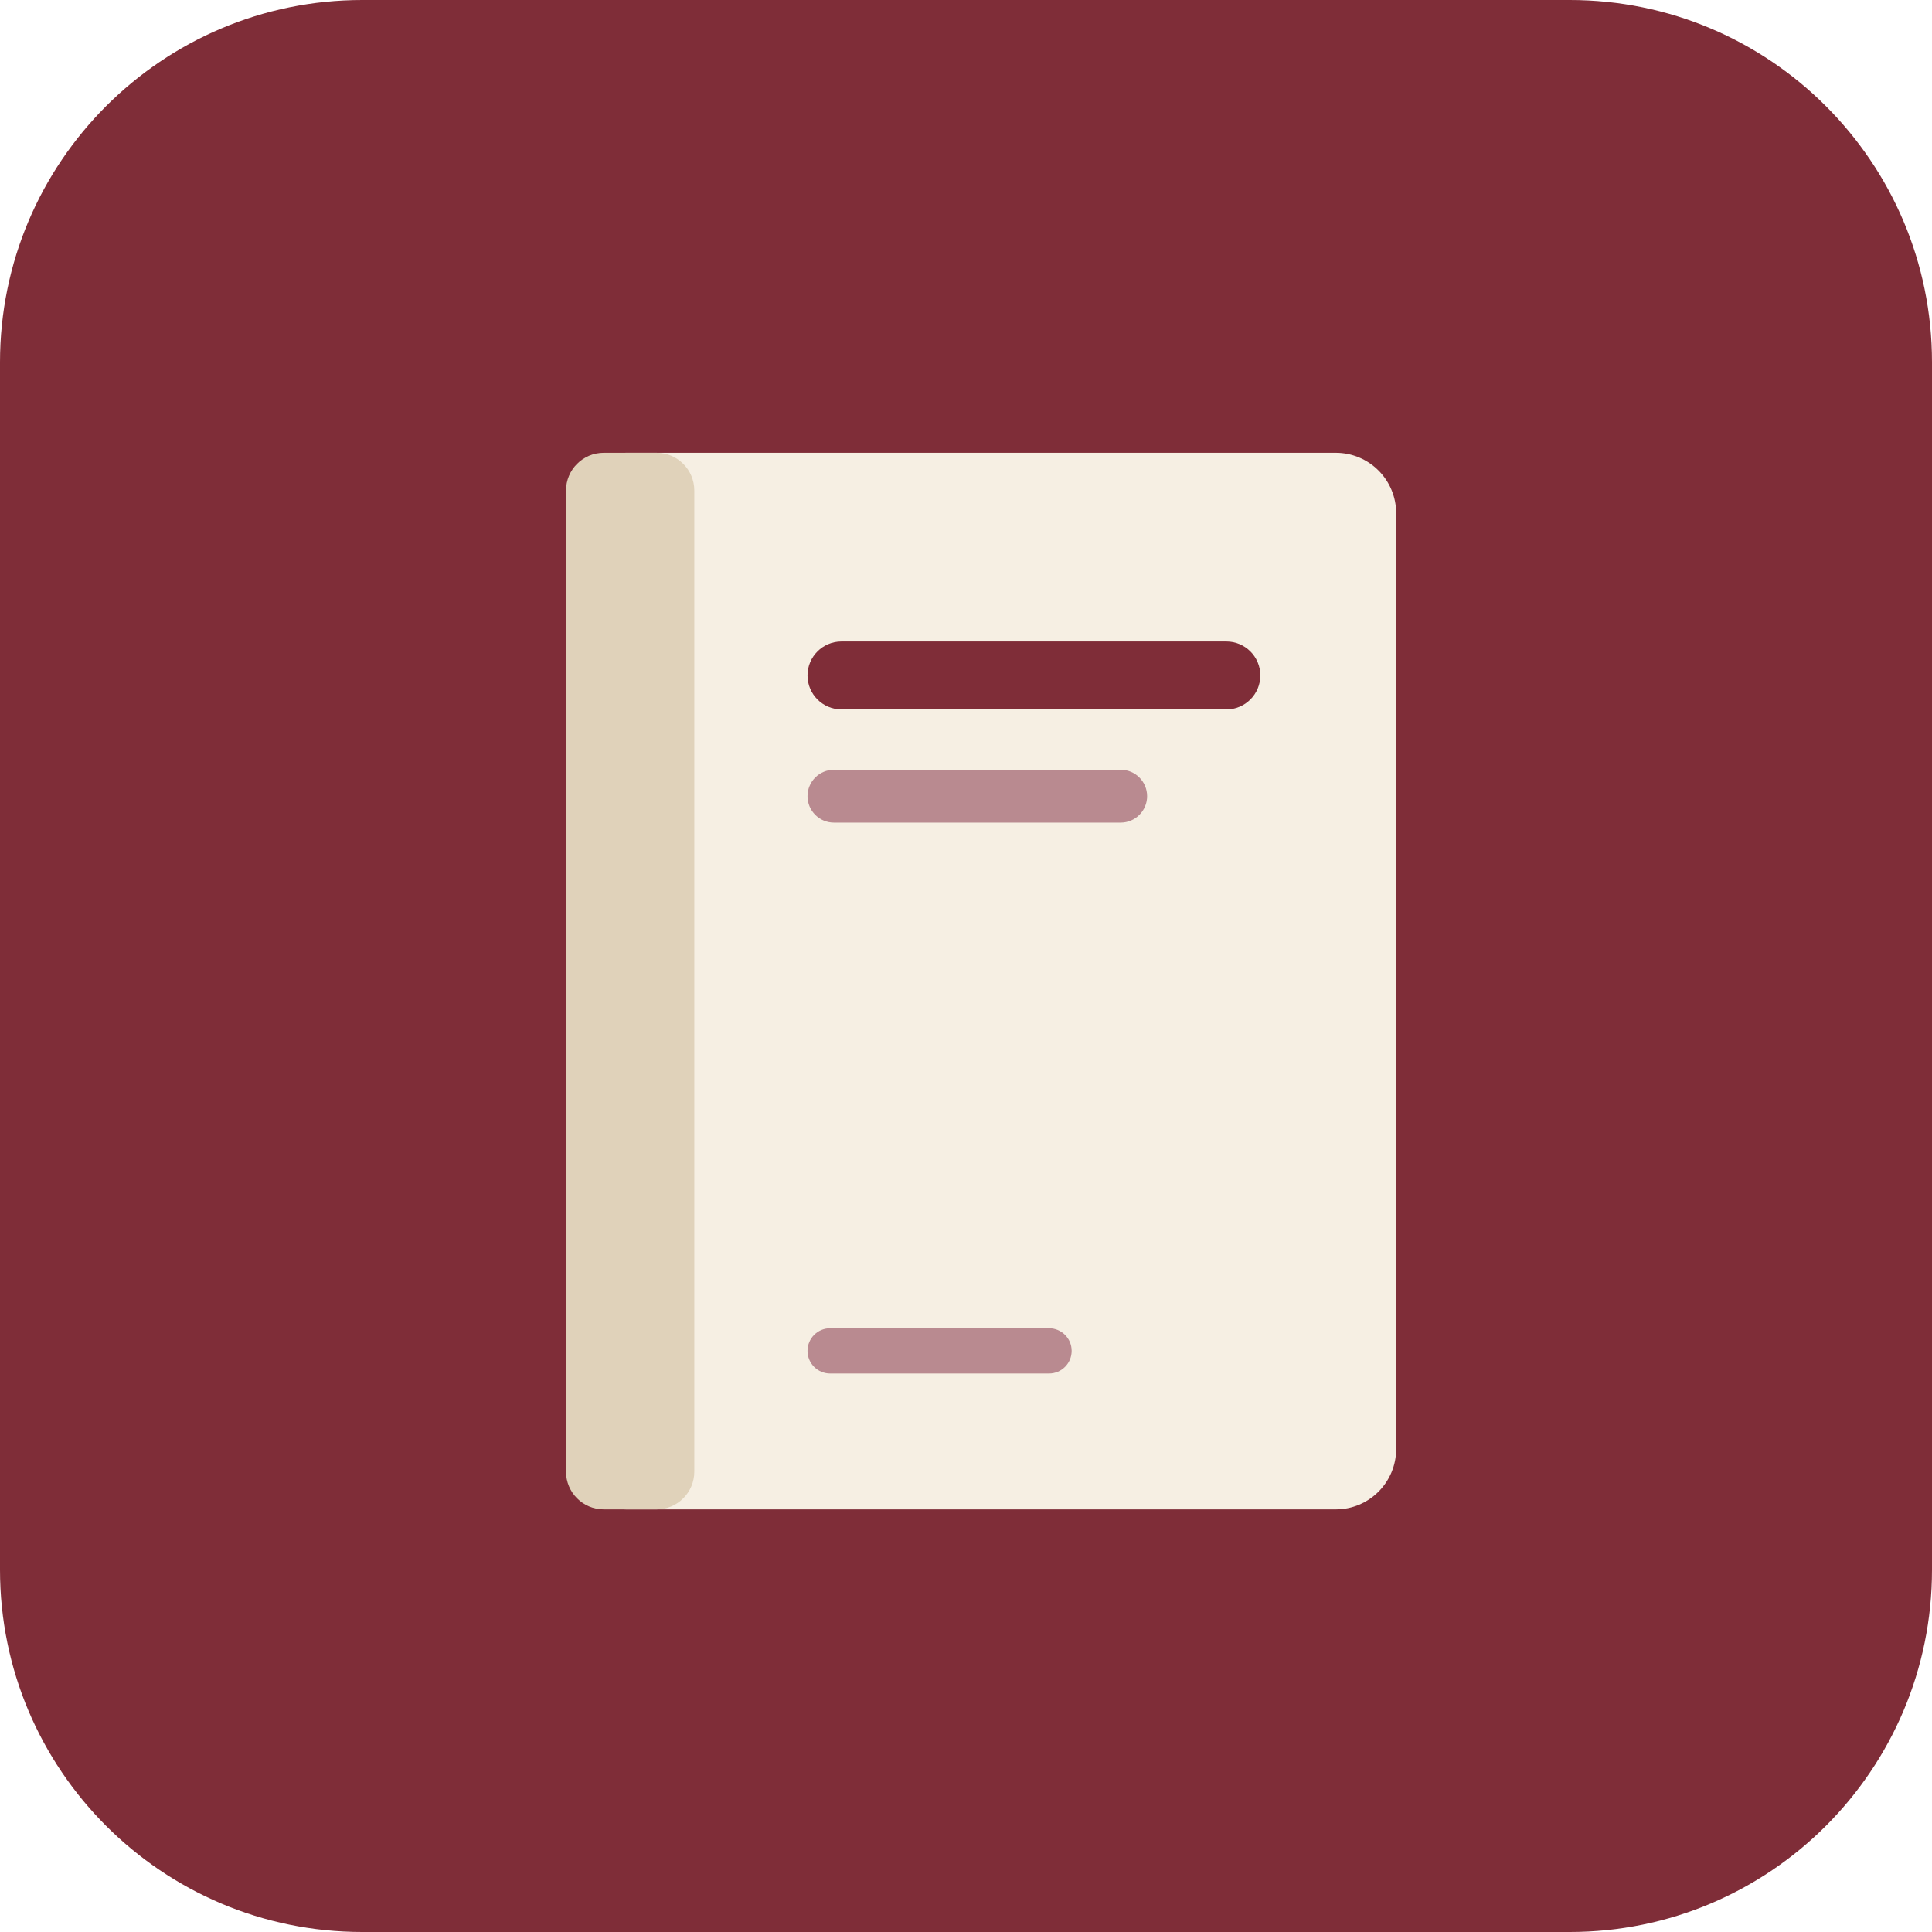
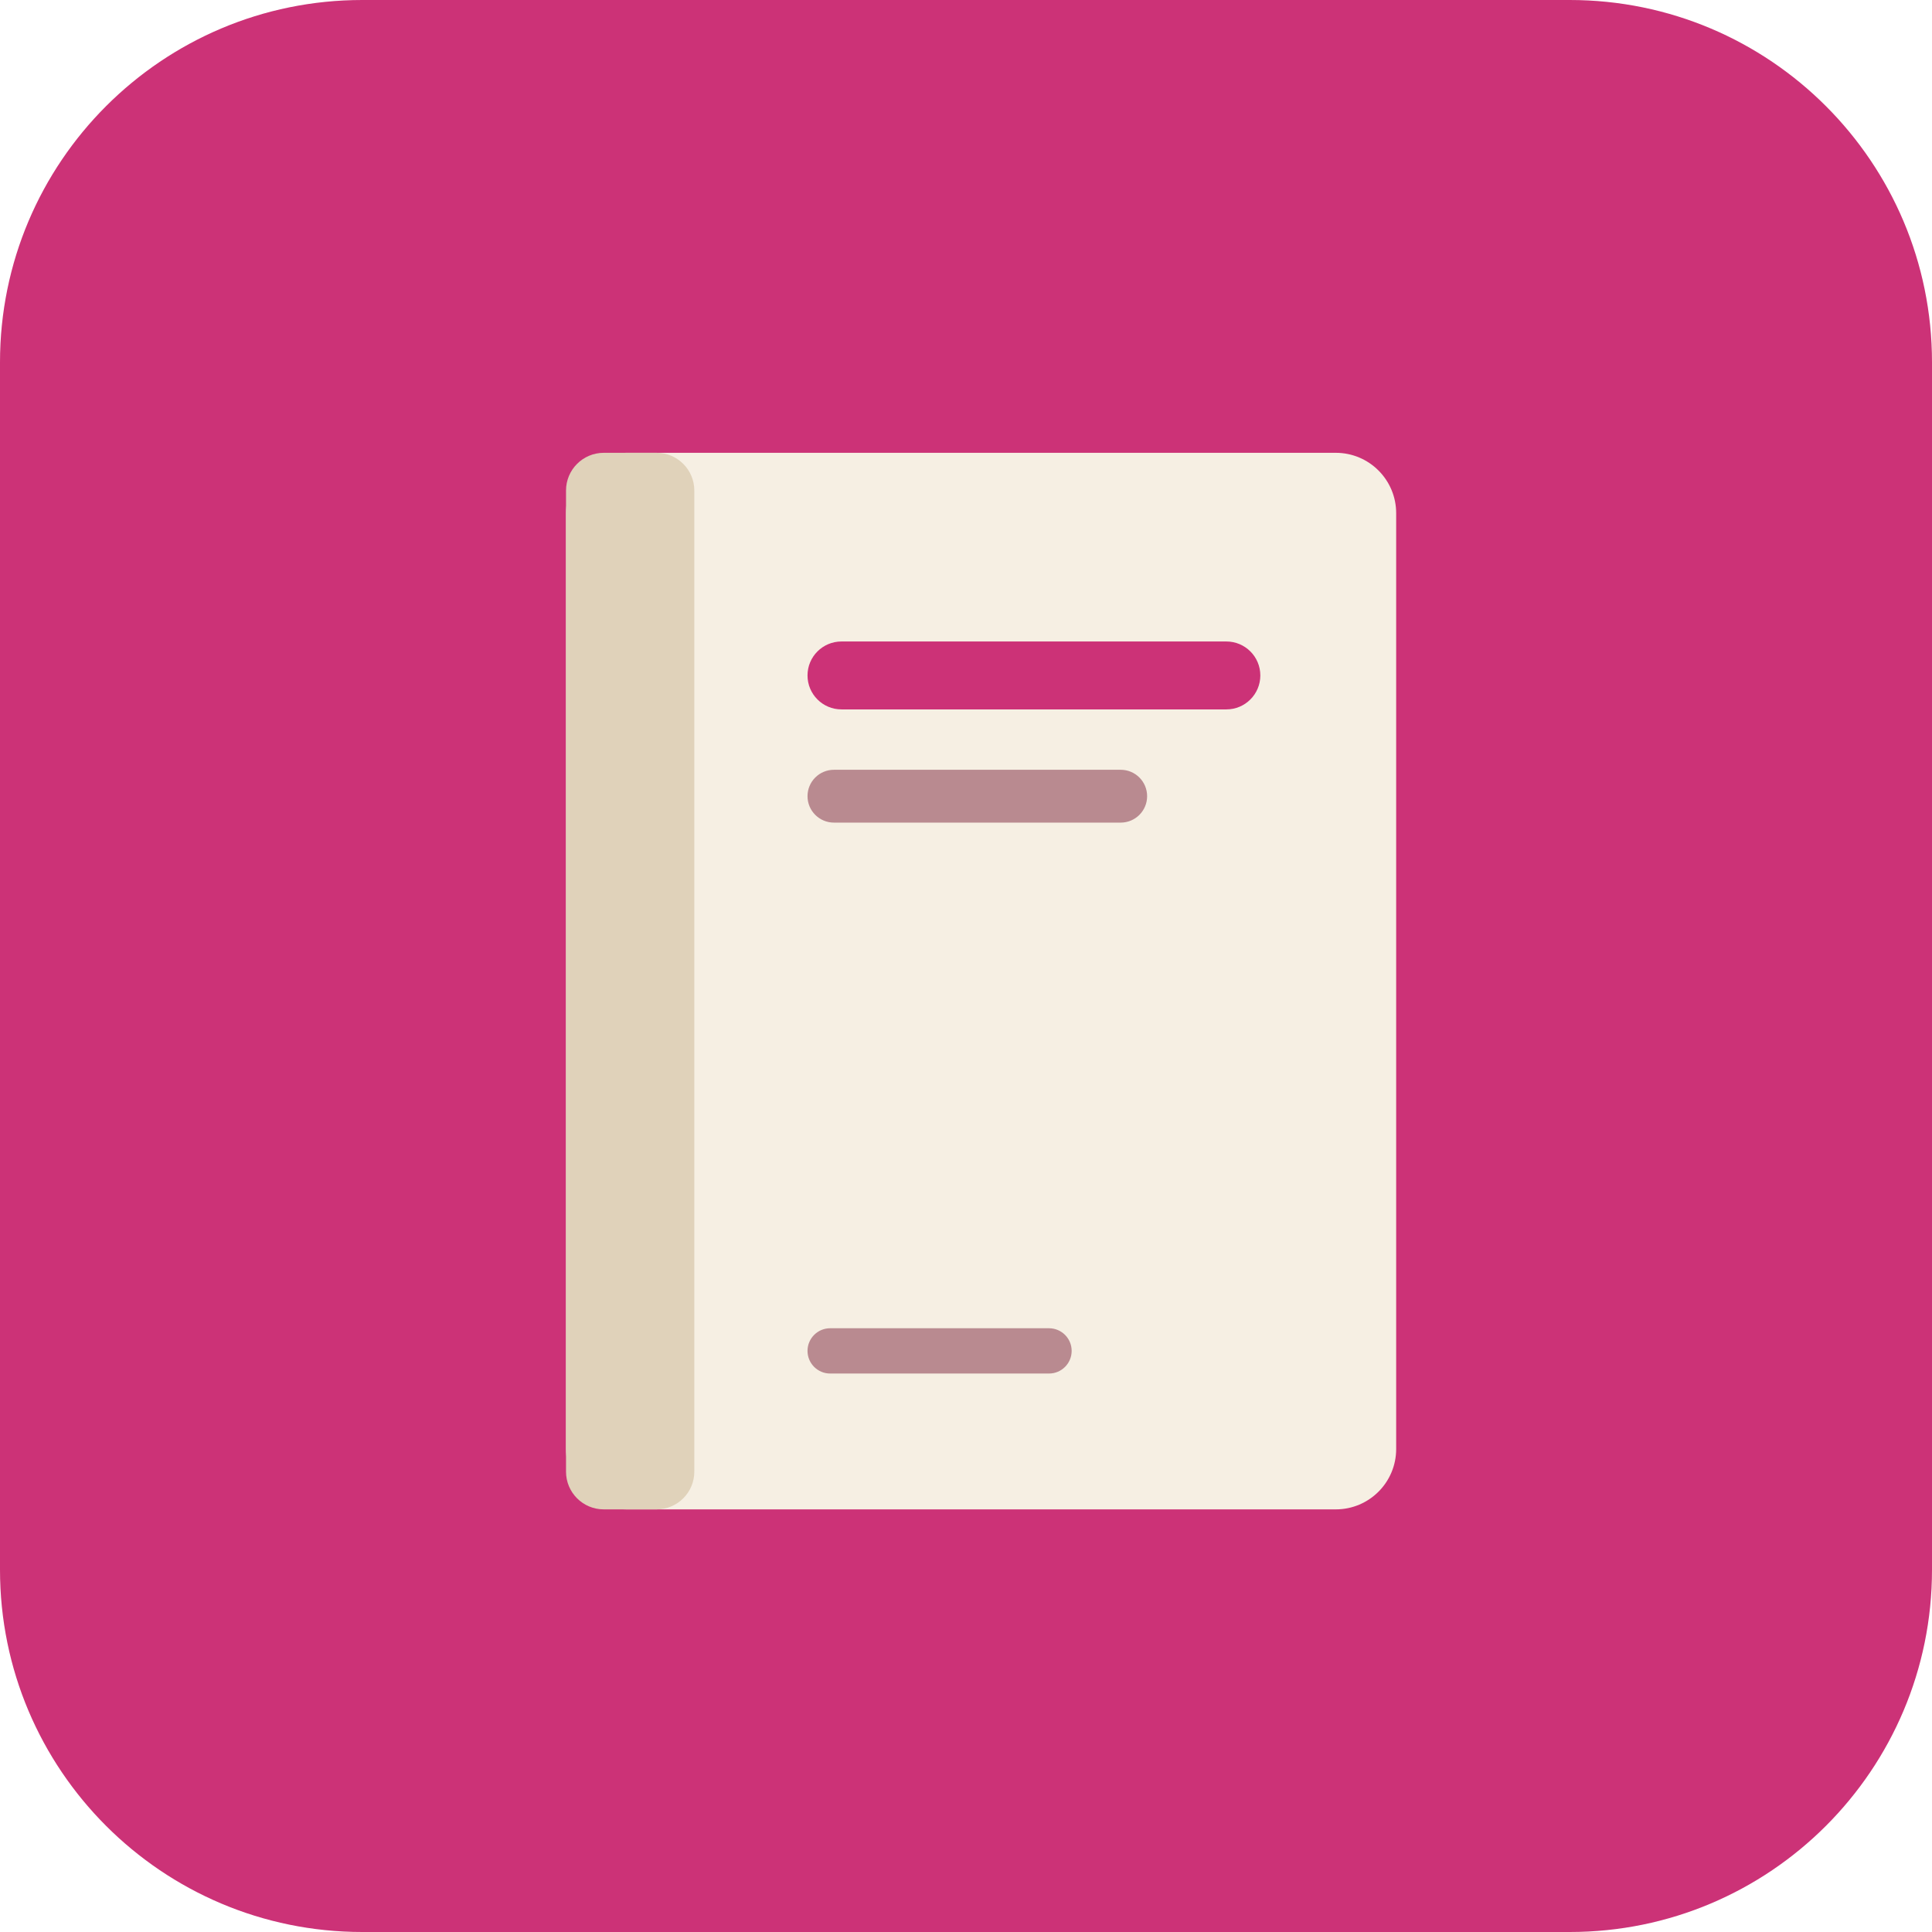
<svg xmlns="http://www.w3.org/2000/svg" viewBox="0 0 512 512">
-   <rect width="512" height="512" rx="96" fill="#7f2d38" />
+   <rect width="512" height="512" rx="96" fill="#cc3277" />
  <rect x="150" y="120" width="220" height="280" rx="16" fill="#f6efe3" />
  <rect x="150" y="120" width="34" height="280" rx="10" fill="#e0d2ba" />
-   <rect x="214" y="170" width="120" height="18" rx="9" fill="#7f2d38" />
+   <rect x="214" y="170" width="120" height="18" rx="9" fill="#cc3277" />
  <rect x="214" y="204" width="90" height="14" rx="7" fill="#b98a90" />
  <rect x="214" y="352" width="70" height="12" rx="6" fill="#b98a90" />
</svg>
